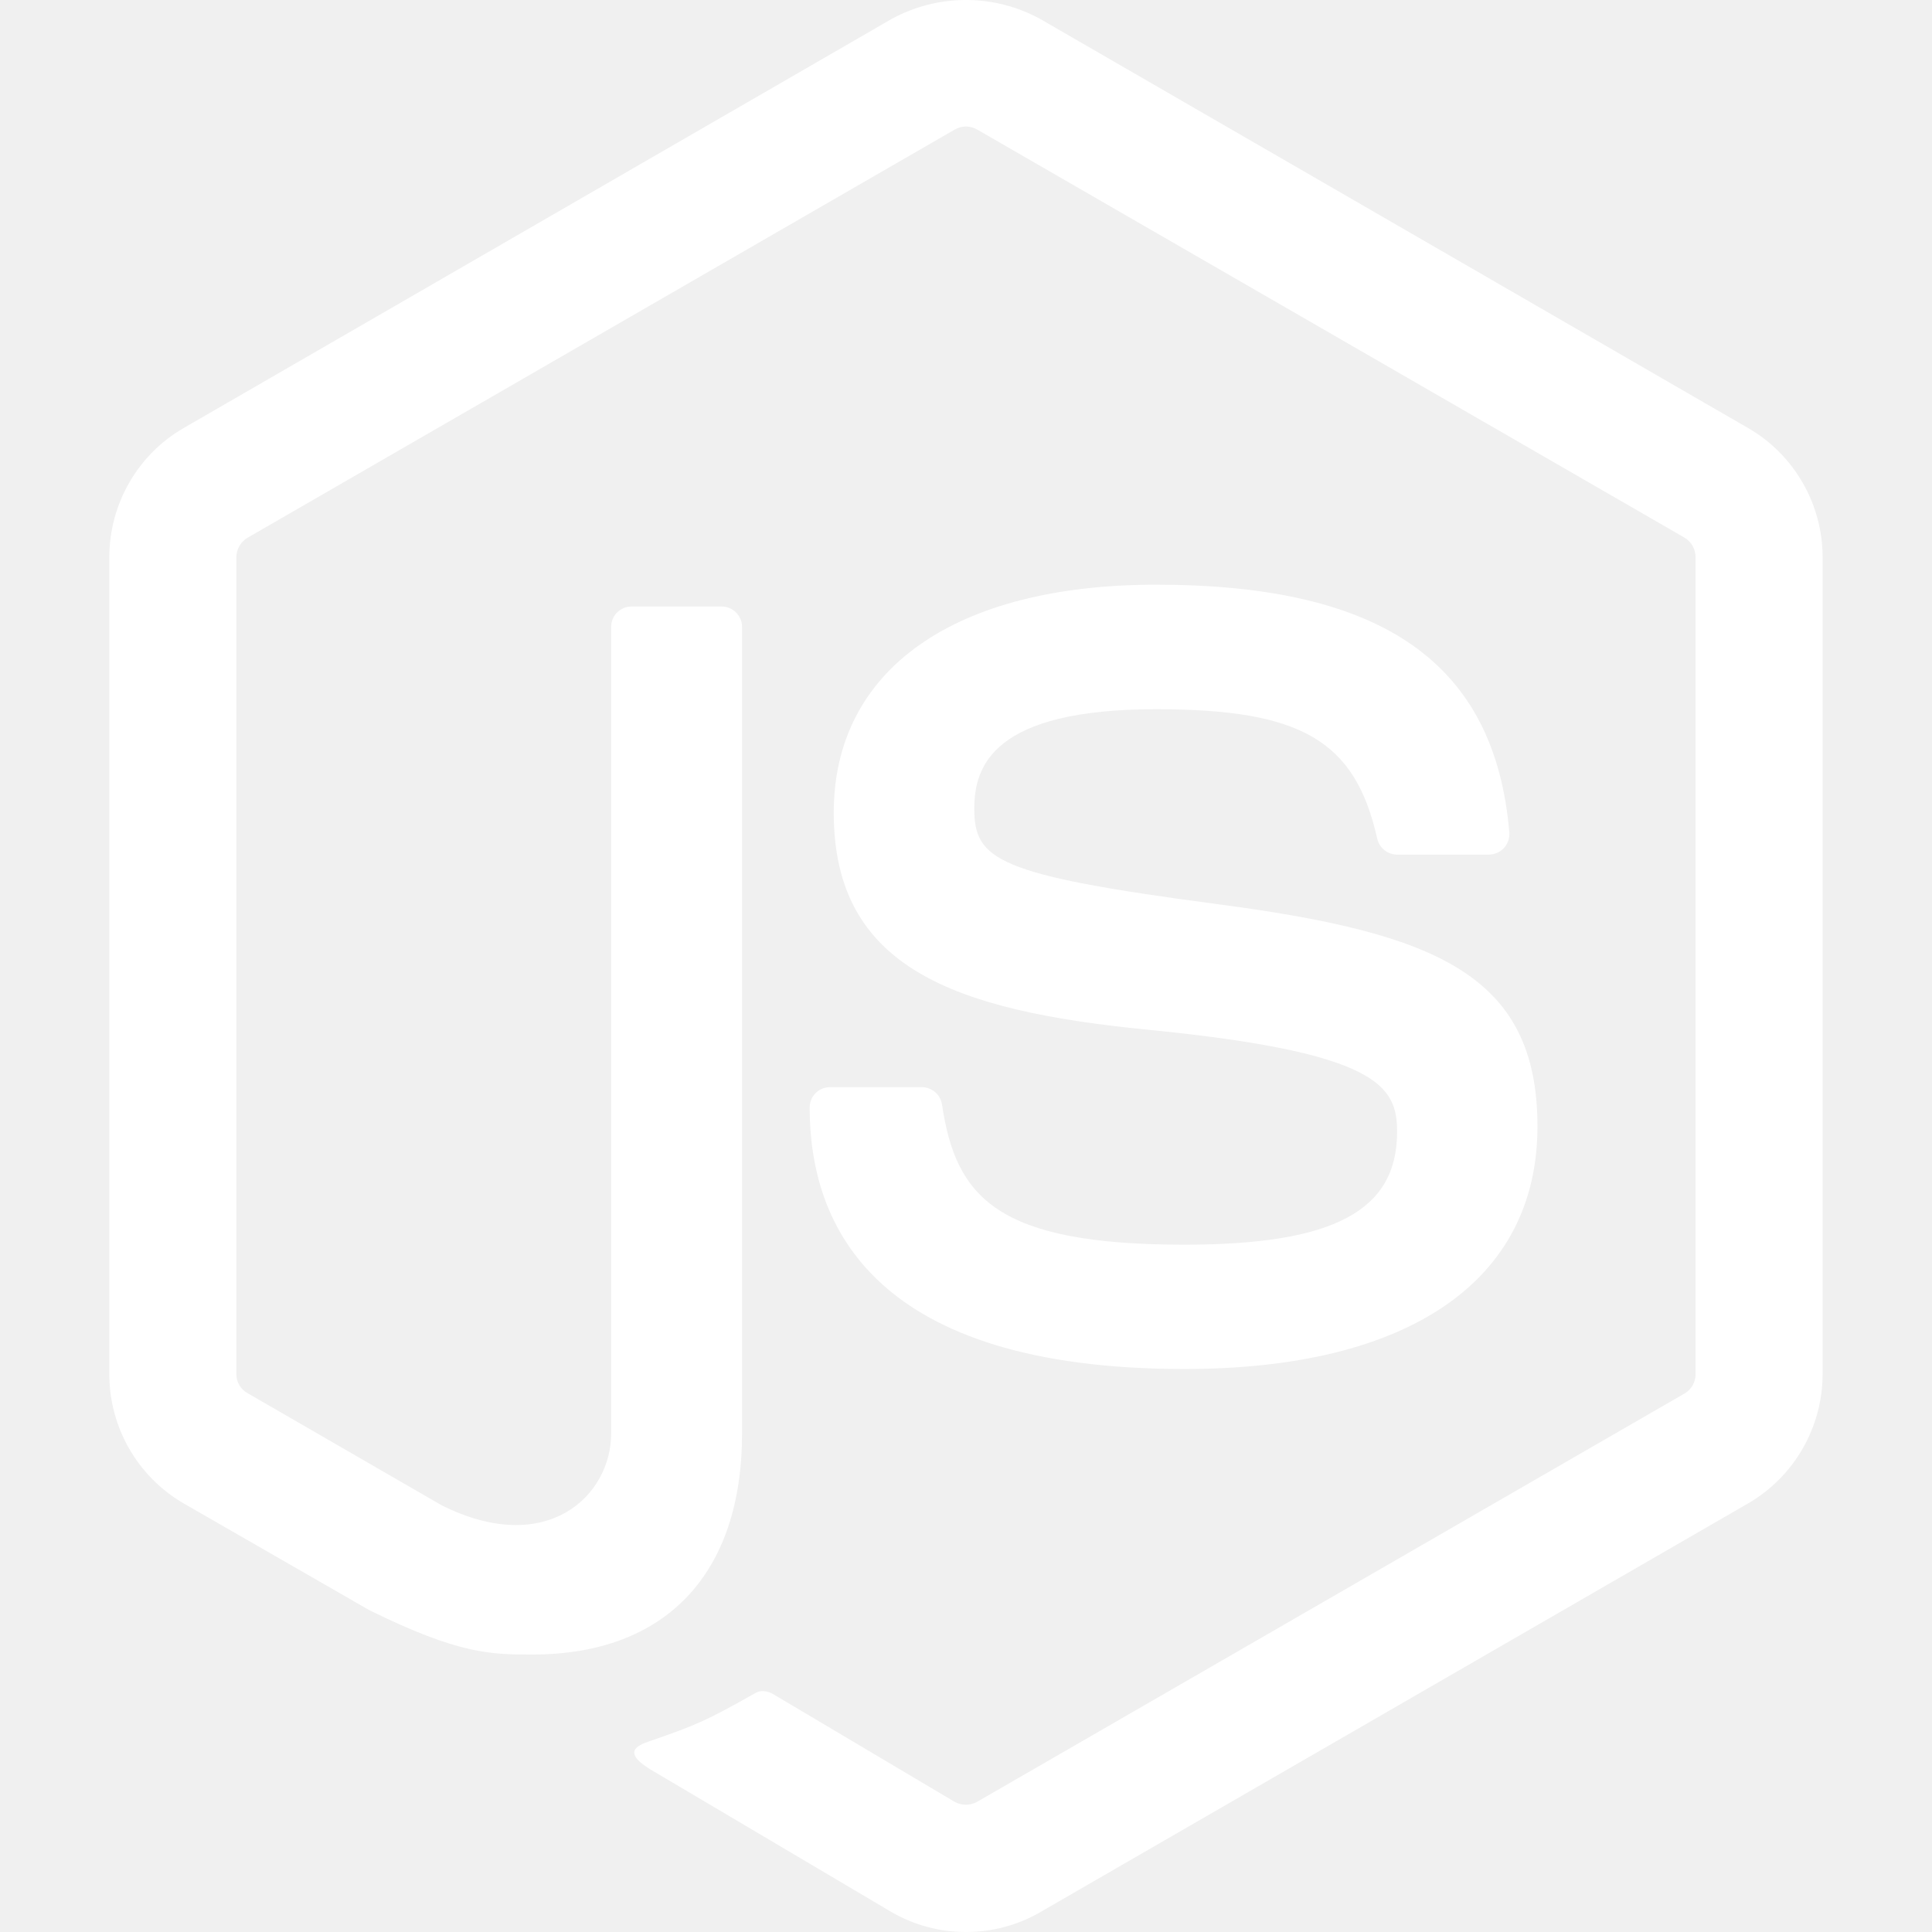
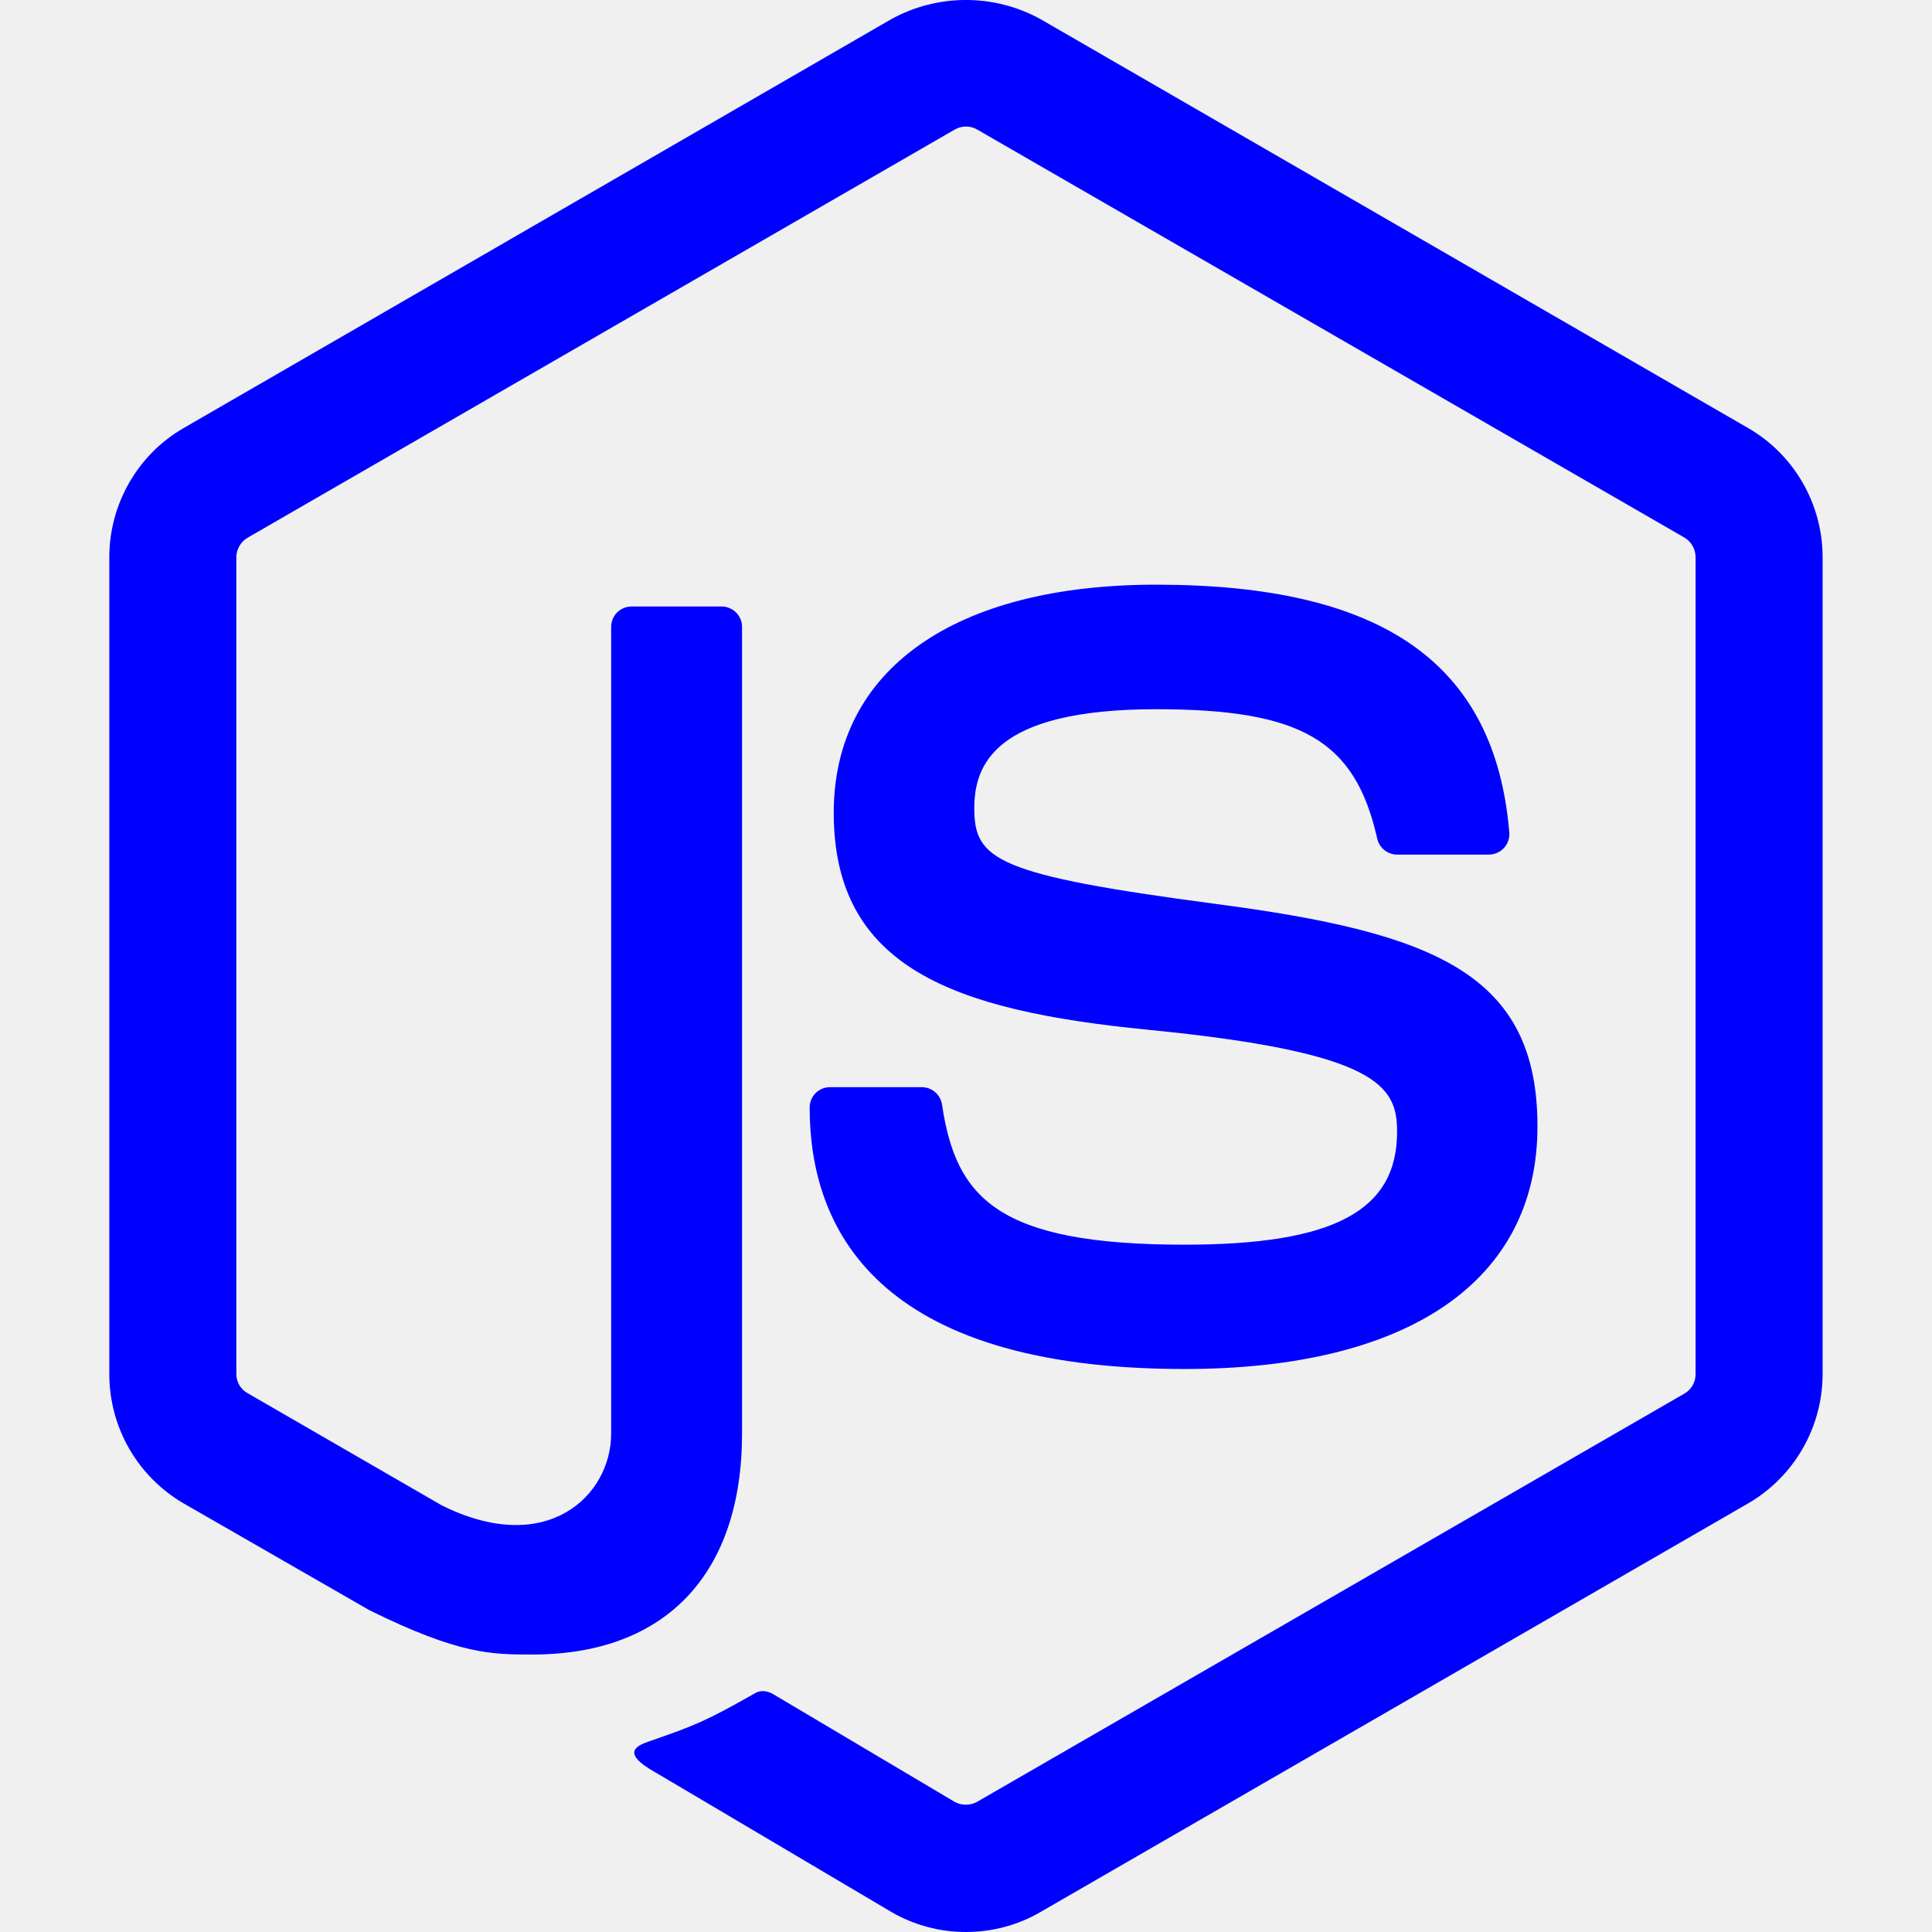
<svg xmlns="http://www.w3.org/2000/svg" width="100" height="100" viewBox="0 0 100 100" fill="none">
  <g clip-path="url(#clip0)">
-     <path d="M49.992 100C48.654 100 47.321 99.65 46.15 98.971L33.917 91.734C32.092 90.713 32.983 90.35 33.584 90.138C36.021 89.292 36.513 89.096 39.117 87.621C39.388 87.467 39.746 87.525 40.025 87.692L49.425 93.271C49.6 93.364 49.794 93.412 49.992 93.412C50.189 93.412 50.384 93.364 50.559 93.271L87.204 72.121C87.375 72.018 87.516 71.873 87.614 71.699C87.712 71.525 87.763 71.329 87.763 71.129V28.838C87.762 28.635 87.71 28.435 87.61 28.259C87.51 28.082 87.366 27.934 87.192 27.829L50.563 6.696C50.39 6.6 50.196 6.549 49.998 6.549C49.8 6.549 49.606 6.6 49.434 6.696L12.813 27.834C12.638 27.937 12.493 28.084 12.392 28.26C12.29 28.436 12.236 28.635 12.233 28.838V71.129C12.234 71.329 12.288 71.526 12.39 71.698C12.492 71.87 12.638 72.012 12.813 72.109L22.85 77.909C28.296 80.634 31.634 77.425 31.634 74.2V32.446C31.634 31.855 32.108 31.392 32.7 31.392H37.346C37.925 31.392 38.408 31.859 38.408 32.446V74.2C38.408 81.471 34.45 85.638 27.558 85.638C25.442 85.638 23.771 85.638 19.117 83.342L9.5 77.813C8.331 77.132 7.361 76.157 6.687 74.984C6.013 73.811 5.658 72.482 5.658 71.129V28.838C5.658 26.092 7.129 23.525 9.5 22.159L46.146 0.984C47.326 0.338 48.65 -0.001 49.996 -0.001C51.342 -0.001 52.666 0.338 53.846 0.984L90.488 22.159C92.863 23.529 94.338 26.092 94.338 28.838V71.129C94.335 72.483 93.978 73.812 93.303 74.984C92.628 76.157 91.657 77.132 90.488 77.813L53.846 98.971C52.679 99.65 51.35 100 49.992 100V100ZM79.579 58.304C79.579 50.388 74.229 48.279 62.967 46.792C51.588 45.288 50.429 44.509 50.429 41.846C50.429 39.646 51.408 36.709 59.838 36.709C67.367 36.709 70.142 38.33 71.284 43.404C71.335 43.639 71.466 43.849 71.653 43.999C71.84 44.15 72.072 44.233 72.313 44.234H77.067C77.212 44.232 77.355 44.202 77.489 44.144C77.622 44.086 77.742 44.002 77.842 43.896C77.942 43.787 78.019 43.658 78.067 43.517C78.115 43.377 78.134 43.228 78.121 43.08C77.383 34.338 71.575 30.263 59.838 30.263C49.388 30.263 43.154 34.671 43.154 42.067C43.154 50.088 49.354 52.304 59.383 53.296C71.383 54.471 72.313 56.225 72.313 58.584C72.313 62.679 69.025 64.425 61.304 64.425C51.608 64.425 49.475 61.992 48.758 57.167C48.719 56.916 48.59 56.688 48.397 56.524C48.204 56.36 47.958 56.27 47.704 56.271H42.967C42.828 56.27 42.69 56.297 42.561 56.349C42.433 56.402 42.316 56.479 42.217 56.577C42.119 56.675 42.041 56.792 41.988 56.92C41.935 57.049 41.908 57.186 41.908 57.325C41.908 63.5 45.267 70.859 61.304 70.859C72.921 70.863 79.579 66.292 79.579 58.304V58.304Z" fill="white" />
+     <path d="M49.992 100C48.654 100 47.321 99.65 46.15 98.971L33.917 91.734C32.092 90.713 32.983 90.35 33.584 90.138C36.021 89.292 36.513 89.096 39.117 87.621C39.388 87.467 39.746 87.525 40.025 87.692L49.425 93.271C49.6 93.364 49.794 93.412 49.992 93.412C50.189 93.412 50.384 93.364 50.559 93.271L87.204 72.121C87.375 72.018 87.516 71.873 87.614 71.699C87.712 71.525 87.763 71.329 87.763 71.129V28.838C87.762 28.635 87.71 28.435 87.61 28.259C87.51 28.082 87.366 27.934 87.192 27.829L50.563 6.696C50.39 6.6 50.196 6.549 49.998 6.549C49.8 6.549 49.606 6.6 49.434 6.696L12.813 27.834C12.638 27.937 12.493 28.084 12.392 28.26C12.29 28.436 12.236 28.635 12.233 28.838V71.129C12.234 71.329 12.288 71.526 12.39 71.698C12.492 71.87 12.638 72.012 12.813 72.109L22.85 77.909C28.296 80.634 31.634 77.425 31.634 74.2V32.446C31.634 31.855 32.108 31.392 32.7 31.392H37.346C37.925 31.392 38.408 31.859 38.408 32.446V74.2C38.408 81.471 34.45 85.638 27.558 85.638C25.442 85.638 23.771 85.638 19.117 83.342L9.5 77.813C8.331 77.132 7.361 76.157 6.687 74.984C6.013 73.811 5.658 72.482 5.658 71.129V28.838C5.658 26.092 7.129 23.525 9.5 22.159L46.146 0.984C47.326 0.338 48.65 -0.001 49.996 -0.001C51.342 -0.001 52.666 0.338 53.846 0.984L90.488 22.159C92.863 23.529 94.338 26.092 94.338 28.838V71.129C94.335 72.483 93.978 73.812 93.303 74.984C92.628 76.157 91.657 77.132 90.488 77.813L53.846 98.971C52.679 99.65 51.35 100 49.992 100V100ZM79.579 58.304C79.579 50.388 74.229 48.279 62.967 46.792C51.588 45.288 50.429 44.509 50.429 41.846C50.429 39.646 51.408 36.709 59.838 36.709C67.367 36.709 70.142 38.33 71.284 43.404C71.335 43.639 71.466 43.849 71.653 43.999C71.84 44.15 72.072 44.233 72.313 44.234H77.067C77.212 44.232 77.355 44.202 77.489 44.144C77.622 44.086 77.742 44.002 77.842 43.896C77.942 43.787 78.019 43.658 78.067 43.517C78.115 43.377 78.134 43.228 78.121 43.08C77.383 34.338 71.575 30.263 59.838 30.263C49.388 30.263 43.154 34.671 43.154 42.067C43.154 50.088 49.354 52.304 59.383 53.296C71.383 54.471 72.313 56.225 72.313 58.584C72.313 62.679 69.025 64.425 61.304 64.425C51.608 64.425 49.475 61.992 48.758 57.167C48.719 56.916 48.59 56.688 48.397 56.524C48.204 56.36 47.958 56.27 47.704 56.271H42.967C42.828 56.27 42.69 56.297 42.561 56.349C42.433 56.402 42.316 56.479 42.217 56.577C42.119 56.675 42.041 56.792 41.988 56.92C41.935 57.049 41.908 57.186 41.908 57.325C41.908 63.5 45.267 70.859 61.304 70.859C72.921 70.863 79.579 66.292 79.579 58.304V58.304Z" fill="blue" />
  </g>
  <defs>
    <clipPath id="clip0">
-       <rect width="100" height="100" fill="white" />
+       <rect width="100" height="100" fill="blue" />
    </clipPath>
  </defs>
</svg>
